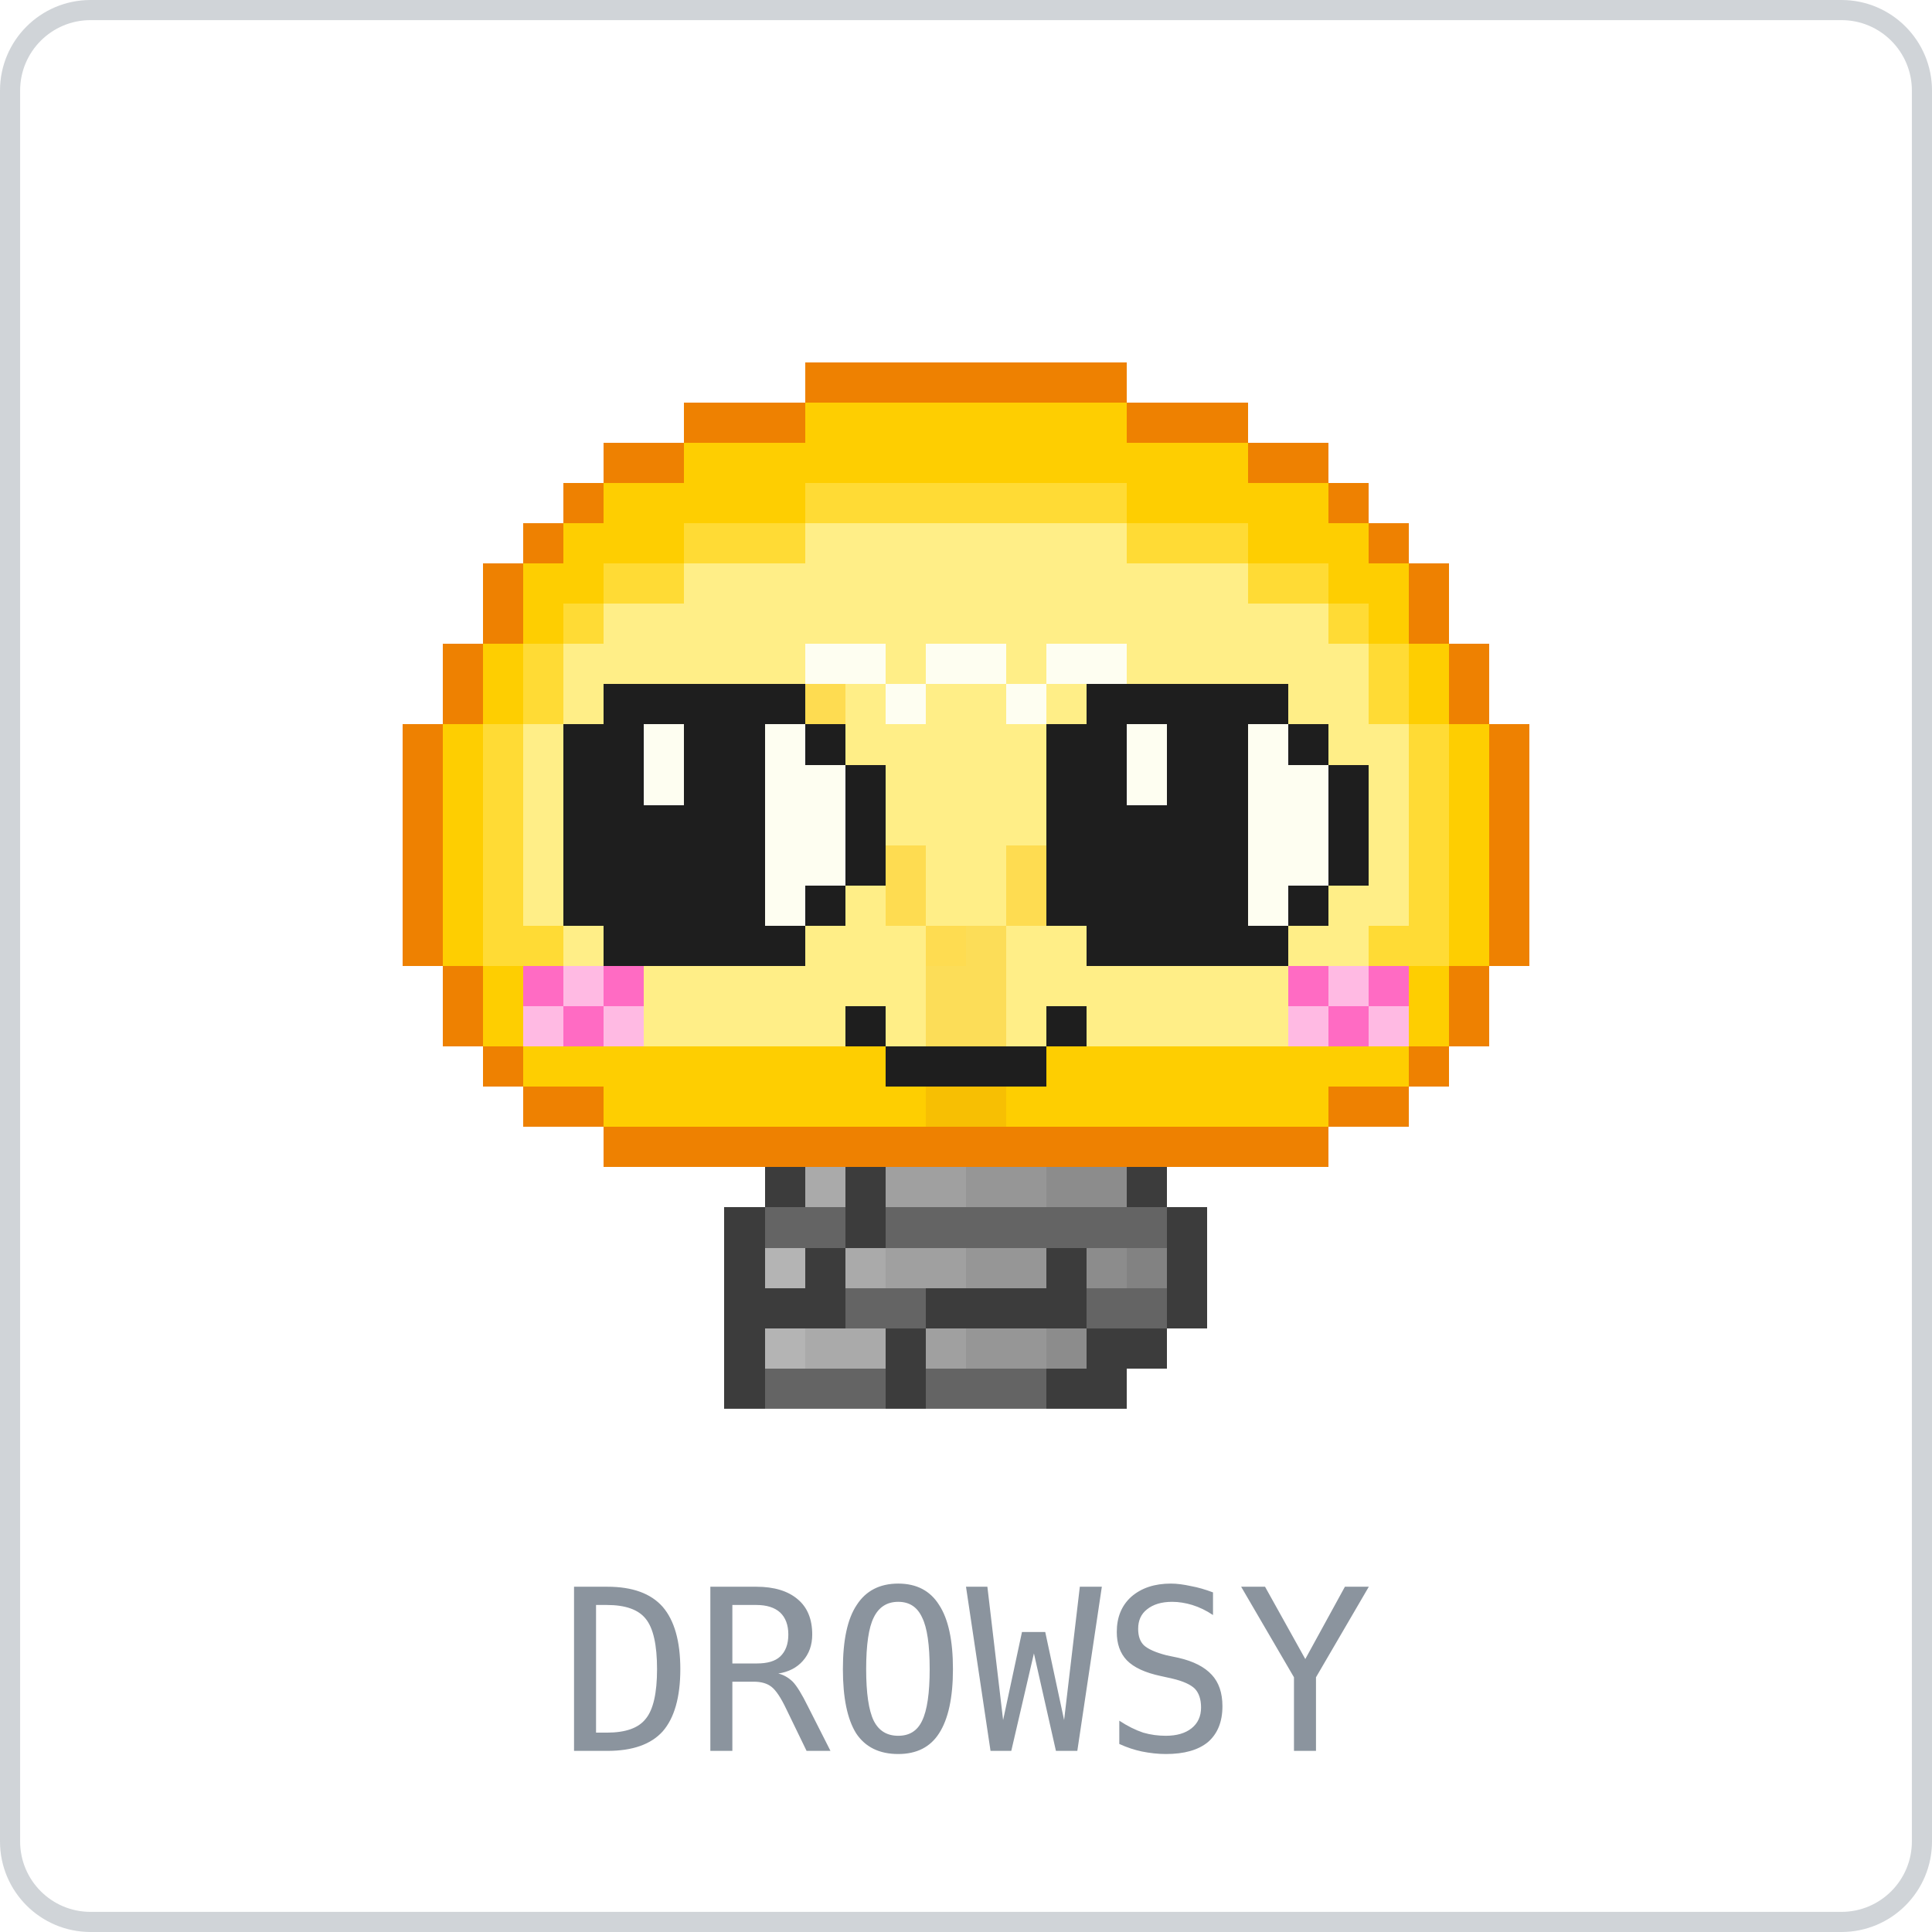
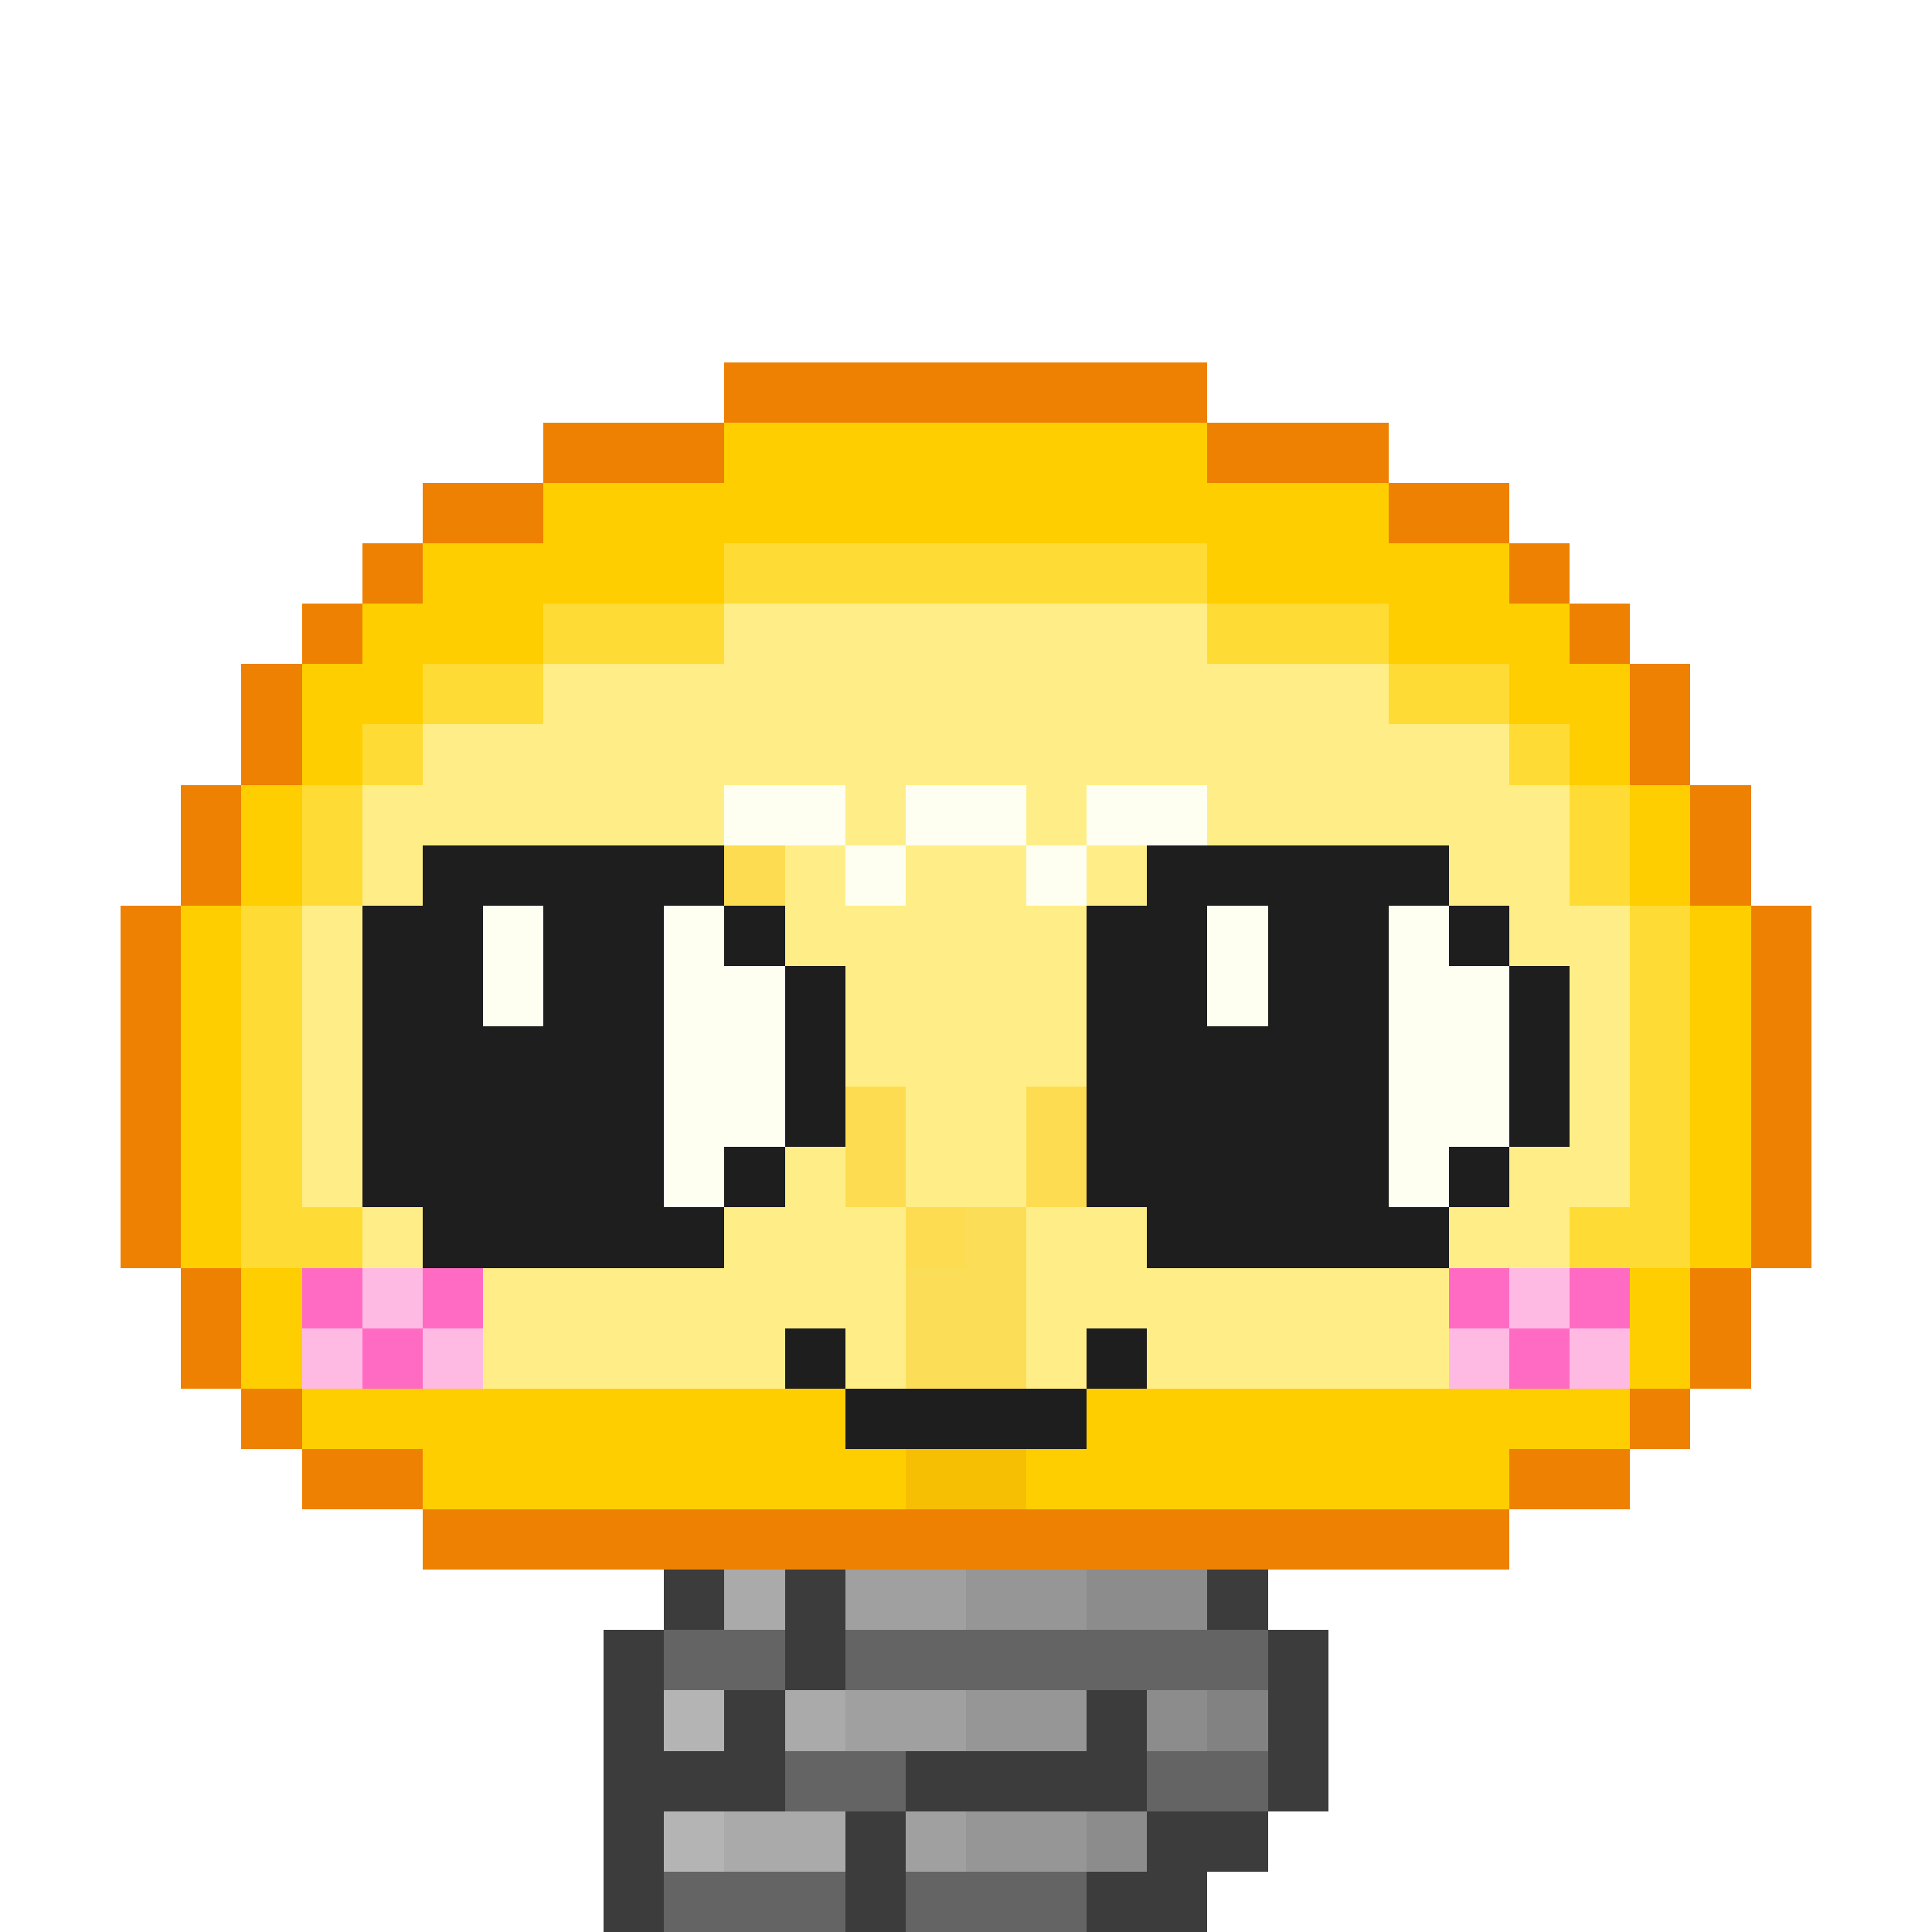
- <svg xmlns="http://www.w3.org/2000/svg" width="48" height="48" viewBox="0 0 48 48">
+ <svg xmlns="http://www.w3.org/2000/svg" width="32" height="32" viewBox="0 0 32 32">
  <defs>
    <clipPath id="frame">
      <rect width="32" height="32" />
    </clipPath>
  </defs>
-   <rect x=".25" y=".25" width="47.5" height="47.5" rx="2" fill="none" stroke="#8B949E" stroke-opacity=".4" stroke-width=".5" />
-   <text x="24.0" y="43.5" text-anchor="middle" font-size="5.6" fill="#8B949E" font-family="ui-monospace, SFMono-Regular, Menlo, Consolas, monospace">DROWSY</text>
-   <g transform="translate(8 3)" clip-path="url(#frame)" shape-rendering="crispEdges">
+   <g transform="translate(0 0)" clip-path="url(#frame)" shape-rendering="crispEdges">
    <g>
      <animateTransform attributeName="transform" type="translate" calcMode="discrete" repeatCount="indefinite" dur="10000ms" values="0 0;-32 0;-64 0;-96 0;-128 0" keyTimes="0;0.2;0.4;0.6;0.8" />
      <path fill="#FFEE87" d="M12 10h8v1h-8zM44 10h8v1h-8zM76 10h8v1h-8zM108 10h8v1h-8zM140 10h8v1h-8zM9 11h14v1h-14zM41 11h14v1h-14zM73 11h14v1h-14zM105 11h14v1h-14zM137 11h14v1h-14zM7 12h18v1h-18zM39 12h18v1h-18zM71 12h18v1h-18zM103 12h18v1h-18zM135 12h18v1h-18zM6 13h6v1h-6zM14 13h1v1h-1zM17 13h1v1h-1zM20 13h6v1h-6zM38 13h6v1h-6zM46 13h1v1h-1zM49 13h1v1h-1zM52 13h6v1h-6zM70 13h6v1h-6zM78 13h1v1h-1zM81 13h1v1h-1zM84 13h6v1h-6zM102 13h6v1h-6zM110 13h1v1h-1zM113 13h1v1h-1zM116 13h6v1h-6zM134 13h6v1h-6zM142 13h1v1h-1zM145 13h1v1h-1zM148 13h6v1h-6zM6 14h1v1h-1zM13 14h1v1h-1zM15 14h2v1h-2zM18 14h1v1h-1zM24 14h2v1h-2zM38 14h6v1h-6zM45 14h1v1h-1zM47 14h2v1h-2zM50 14h1v1h-1zM52 14h6v1h-6zM70 14h6v1h-6zM77 14h1v1h-1zM79 14h2v1h-2zM82 14h1v1h-1zM84 14h6v1h-6zM102 14h6v1h-6zM109 14h1v1h-1zM111 14h2v1h-2zM114 14h1v1h-1zM116 14h6v1h-6zM134 14h6v1h-6zM141 14h1v1h-1zM143 14h2v1h-2zM146 14h1v1h-1zM148 14h6v1h-6zM5 15h1v1h-1zM13 15h5v1h-5zM25 15h2v1h-2zM37 15h2v1h-2zM45 15h6v1h-6zM57 15h2v1h-2zM69 15h7v1h-7zM77 15h6v1h-6zM84 15h7v1h-7zM101 15h7v1h-7zM109 15h6v1h-6zM116 15h7v1h-7zM133 15h7v1h-7zM141 15h6v1h-6zM148 15h7v1h-7zM5 16h1v1h-1zM14 16h4v1h-4zM26 16h1v1h-1zM37 16h1v1h-1zM46 16h4v1h-4zM58 16h1v1h-1zM69 16h2v1h-2zM78 16h4v1h-4zM89 16h2v1h-2zM101 16h8v1h-8zM110 16h4v1h-4zM115 16h8v1h-8zM133 16h8v1h-8zM142 16h4v1h-4zM147 16h8v1h-8zM5 17h1v1h-1zM14 17h4v1h-4zM26 17h1v1h-1zM37 17h1v1h-1zM46 17h4v1h-4zM58 17h1v1h-1zM69 17h1v1h-1zM78 17h4v1h-4zM90 17h1v1h-1zM101 17h2v1h-2zM110 17h4v1h-4zM121 17h2v1h-2zM133 17h8v1h-8zM142 17h4v1h-4zM147 17h8v1h-8zM5 18h1v1h-1zM15 18h2v1h-2zM26 18h1v1h-1zM37 18h1v1h-1zM47 18h2v1h-2zM58 18h1v1h-1zM69 18h1v1h-1zM79 18h2v1h-2zM90 18h1v1h-1zM101 18h1v1h-1zM111 18h2v1h-2zM122 18h1v1h-1zM133 18h9v1h-9zM143 18h2v1h-2zM146 18h9v1h-9zM5 19h1v1h-1zM13 19h1v1h-1zM15 19h2v1h-2zM25 19h2v1h-2zM37 19h1v1h-1zM45 19h1v1h-1zM47 19h2v1h-2zM57 19h2v1h-2zM69 19h1v1h-1zM77 19h1v1h-1zM79 19h2v1h-2zM89 19h2v1h-2zM101 19h1v1h-1zM109 19h1v1h-1zM111 19h2v1h-2zM121 19h2v1h-2zM133 19h1v1h-1zM135 19h5v1h-5zM143 19h2v1h-2zM147 19h5v1h-5zM154 19h1v1h-1zM6 20h1v1h-1zM12 20h3v1h-3zM17 20h2v1h-2zM24 20h2v1h-2zM38 20h1v1h-1zM44 20h3v1h-3zM49 20h2v1h-2zM56 20h2v1h-2zM70 20h1v1h-1zM76 20h3v1h-3zM81 20h2v1h-2zM88 20h2v1h-2zM102 20h1v1h-1zM108 20h3v1h-3zM113 20h2v1h-2zM120 20h2v1h-2zM134 20h1v1h-1zM140 20h3v1h-3zM145 20h2v1h-2zM152 20h2v1h-2zM8 21h7v1h-7zM17 21h7v1h-7zM40 21h7v1h-7zM49 21h7v1h-7zM72 21h7v1h-7zM81 21h7v1h-7zM104 21h7v1h-7zM113 21h7v1h-7zM136 21h7v1h-7zM145 21h7v1h-7zM8 22h5v1h-5zM14 22h1v1h-1zM17 22h1v1h-1zM19 22h5v1h-5zM40 22h5v1h-5zM46 22h1v1h-1zM49 22h1v1h-1zM51 22h5v1h-5zM72 22h5v1h-5zM78 22h1v1h-1zM81 22h1v1h-1zM83 22h5v1h-5zM104 22h5v1h-5zM110 22h1v1h-1zM113 22h1v1h-1zM115 22h5v1h-5zM136 22h5v1h-5zM142 22h1v1h-1zM145 22h1v1h-1zM147 22h5v1h-5z" />
      <path fill="#EE8101" d="M12 6h8v1h-8zM44 6h8v1h-8zM76 6h8v1h-8zM108 6h8v1h-8zM140 6h8v1h-8zM9 7h3v1h-3zM20 7h3v1h-3zM41 7h3v1h-3zM52 7h3v1h-3zM73 7h3v1h-3zM84 7h3v1h-3zM105 7h3v1h-3zM116 7h3v1h-3zM137 7h3v1h-3zM148 7h3v1h-3zM7 8h2v1h-2zM23 8h2v1h-2zM39 8h2v1h-2zM55 8h2v1h-2zM71 8h2v1h-2zM87 8h2v1h-2zM103 8h2v1h-2zM119 8h2v1h-2zM135 8h2v1h-2zM151 8h2v1h-2zM6 9h1v1h-1zM25 9h1v1h-1zM38 9h1v1h-1zM57 9h1v1h-1zM70 9h1v1h-1zM89 9h1v1h-1zM102 9h1v1h-1zM121 9h1v1h-1zM134 9h1v1h-1zM153 9h1v1h-1zM5 10h1v1h-1zM26 10h1v1h-1zM37 10h1v1h-1zM58 10h1v1h-1zM69 10h1v1h-1zM90 10h1v1h-1zM101 10h1v1h-1zM122 10h1v1h-1zM133 10h1v1h-1zM154 10h1v1h-1zM4 11h1v1h-1zM27 11h1v1h-1zM36 11h1v1h-1zM59 11h1v1h-1zM68 11h1v1h-1zM91 11h1v1h-1zM100 11h1v1h-1zM123 11h1v1h-1zM132 11h1v1h-1zM155 11h1v1h-1zM4 12h1v1h-1zM27 12h1v1h-1zM36 12h1v1h-1zM59 12h1v1h-1zM68 12h1v1h-1zM91 12h1v1h-1zM100 12h1v1h-1zM123 12h1v1h-1zM132 12h1v1h-1zM155 12h1v1h-1zM3 13h1v1h-1zM28 13h1v1h-1zM35 13h1v1h-1zM60 13h1v1h-1zM67 13h1v1h-1zM92 13h1v1h-1zM99 13h1v1h-1zM124 13h1v1h-1zM131 13h1v1h-1zM156 13h1v1h-1zM3 14h1v1h-1zM28 14h1v1h-1zM35 14h1v1h-1zM60 14h1v1h-1zM67 14h1v1h-1zM92 14h1v1h-1zM99 14h1v1h-1zM124 14h1v1h-1zM131 14h1v1h-1zM156 14h1v1h-1zM2 15h1v1h-1zM29 15h1v1h-1zM34 15h1v1h-1zM61 15h1v1h-1zM66 15h1v1h-1zM93 15h1v1h-1zM98 15h1v1h-1zM125 15h1v1h-1zM130 15h1v1h-1zM157 15h1v1h-1zM2 16h1v1h-1zM29 16h1v1h-1zM34 16h1v1h-1zM61 16h1v1h-1zM66 16h1v1h-1zM93 16h1v1h-1zM98 16h1v1h-1zM125 16h1v1h-1zM130 16h1v1h-1zM157 16h1v1h-1zM2 17h1v1h-1zM29 17h1v1h-1zM34 17h1v1h-1zM61 17h1v1h-1zM66 17h1v1h-1zM93 17h1v1h-1zM98 17h1v1h-1zM125 17h1v1h-1zM130 17h1v1h-1zM157 17h1v1h-1zM2 18h1v1h-1zM29 18h1v1h-1zM34 18h1v1h-1zM61 18h1v1h-1zM66 18h1v1h-1zM93 18h1v1h-1zM98 18h1v1h-1zM125 18h1v1h-1zM130 18h1v1h-1zM157 18h1v1h-1zM2 19h1v1h-1zM29 19h1v1h-1zM34 19h1v1h-1zM61 19h1v1h-1zM66 19h1v1h-1zM93 19h1v1h-1zM98 19h1v1h-1zM125 19h1v1h-1zM130 19h1v1h-1zM157 19h1v1h-1zM2 20h1v1h-1zM29 20h1v1h-1zM34 20h1v1h-1zM61 20h1v1h-1zM66 20h1v1h-1zM93 20h1v1h-1zM98 20h1v1h-1zM125 20h1v1h-1zM130 20h1v1h-1zM157 20h1v1h-1zM3 21h1v1h-1zM28 21h1v1h-1zM35 21h1v1h-1zM60 21h1v1h-1zM67 21h1v1h-1zM92 21h1v1h-1zM99 21h1v1h-1zM124 21h1v1h-1zM131 21h1v1h-1zM156 21h1v1h-1zM3 22h1v1h-1zM28 22h1v1h-1zM35 22h1v1h-1zM60 22h1v1h-1zM67 22h1v1h-1zM92 22h1v1h-1zM99 22h1v1h-1zM124 22h1v1h-1zM131 22h1v1h-1zM156 22h1v1h-1zM4 23h1v1h-1zM27 23h1v1h-1zM36 23h1v1h-1zM59 23h1v1h-1zM68 23h1v1h-1zM91 23h1v1h-1zM100 23h1v1h-1zM123 23h1v1h-1zM132 23h1v1h-1zM155 23h1v1h-1zM5 24h2v1h-2zM25 24h2v1h-2zM37 24h2v1h-2zM57 24h2v1h-2zM69 24h2v1h-2zM89 24h2v1h-2zM101 24h2v1h-2zM121 24h2v1h-2zM133 24h2v1h-2zM153 24h2v1h-2zM7 25h18v1h-18zM39 25h18v1h-18zM71 25h18v1h-18zM103 25h18v1h-18zM135 25h18v1h-18z" />
      <path fill="#FECE01" d="M12 7h8v1h-8zM44 7h8v1h-8zM76 7h8v1h-8zM108 7h8v1h-8zM140 7h8v1h-8zM9 8h14v1h-14zM41 8h14v1h-14zM73 8h14v1h-14zM105 8h14v1h-14zM137 8h14v1h-14zM7 9h5v1h-5zM20 9h5v1h-5zM39 9h5v1h-5zM52 9h5v1h-5zM71 9h5v1h-5zM84 9h5v1h-5zM103 9h5v1h-5zM116 9h5v1h-5zM135 9h5v1h-5zM148 9h5v1h-5zM6 10h3v1h-3zM23 10h3v1h-3zM38 10h3v1h-3zM55 10h3v1h-3zM70 10h3v1h-3zM87 10h3v1h-3zM102 10h3v1h-3zM119 10h3v1h-3zM134 10h3v1h-3zM151 10h3v1h-3zM5 11h2v1h-2zM25 11h2v1h-2zM37 11h2v1h-2zM57 11h2v1h-2zM69 11h2v1h-2zM89 11h2v1h-2zM101 11h2v1h-2zM121 11h2v1h-2zM133 11h2v1h-2zM153 11h2v1h-2zM5 12h1v1h-1zM26 12h1v1h-1zM37 12h1v1h-1zM58 12h1v1h-1zM69 12h1v1h-1zM90 12h1v1h-1zM101 12h1v1h-1zM122 12h1v1h-1zM133 12h1v1h-1zM154 12h1v1h-1zM4 13h1v1h-1zM27 13h1v1h-1zM36 13h1v1h-1zM59 13h1v1h-1zM68 13h1v1h-1zM91 13h1v1h-1zM100 13h1v1h-1zM123 13h1v1h-1zM132 13h1v1h-1zM155 13h1v1h-1zM4 14h1v1h-1zM27 14h1v1h-1zM36 14h1v1h-1zM59 14h1v1h-1zM68 14h1v1h-1zM91 14h1v1h-1zM100 14h1v1h-1zM123 14h1v1h-1zM132 14h1v1h-1zM155 14h1v1h-1zM3 15h1v1h-1zM28 15h1v1h-1zM35 15h1v1h-1zM60 15h1v1h-1zM67 15h1v1h-1zM92 15h1v1h-1zM99 15h1v1h-1zM124 15h1v1h-1zM131 15h1v1h-1zM156 15h1v1h-1zM3 16h1v1h-1zM28 16h1v1h-1zM35 16h1v1h-1zM60 16h1v1h-1zM67 16h1v1h-1zM92 16h1v1h-1zM99 16h1v1h-1zM124 16h1v1h-1zM131 16h1v1h-1zM156 16h1v1h-1zM3 17h1v1h-1zM28 17h1v1h-1zM35 17h1v1h-1zM60 17h1v1h-1zM67 17h1v1h-1zM92 17h1v1h-1zM99 17h1v1h-1zM124 17h1v1h-1zM131 17h1v1h-1zM156 17h1v1h-1zM3 18h1v1h-1zM28 18h1v1h-1zM35 18h1v1h-1zM60 18h1v1h-1zM67 18h1v1h-1zM92 18h1v1h-1zM99 18h1v1h-1zM124 18h1v1h-1zM131 18h1v1h-1zM156 18h1v1h-1zM3 19h1v1h-1zM28 19h1v1h-1zM35 19h1v1h-1zM60 19h1v1h-1zM67 19h1v1h-1zM92 19h1v1h-1zM99 19h1v1h-1zM124 19h1v1h-1zM131 19h1v1h-1zM156 19h1v1h-1zM3 20h1v1h-1zM28 20h1v1h-1zM35 20h1v1h-1zM60 20h1v1h-1zM67 20h1v1h-1zM92 20h1v1h-1zM99 20h1v1h-1zM124 20h1v1h-1zM131 20h1v1h-1zM156 20h1v1h-1zM4 21h1v1h-1zM27 21h1v1h-1zM36 21h1v1h-1zM59 21h1v1h-1zM68 21h1v1h-1zM91 21h1v1h-1zM100 21h1v1h-1zM123 21h1v1h-1zM132 21h1v1h-1zM155 21h1v1h-1zM4 22h1v1h-1zM27 22h1v1h-1zM36 22h1v1h-1zM59 22h1v1h-1zM68 22h1v1h-1zM91 22h1v1h-1zM100 22h1v1h-1zM123 22h1v1h-1zM132 22h1v1h-1zM155 22h1v1h-1zM5 23h9v1h-9zM18 23h9v1h-9zM37 23h9v1h-9zM50 23h9v1h-9zM69 23h9v1h-9zM82 23h9v1h-9zM101 23h9v1h-9zM114 23h9v1h-9zM133 23h9v1h-9zM146 23h9v1h-9zM7 24h8v1h-8zM17 24h8v1h-8zM39 24h8v1h-8zM49 24h8v1h-8zM71 24h8v1h-8zM81 24h8v1h-8zM103 24h8v1h-8zM113 24h8v1h-8zM135 24h8v1h-8zM145 24h8v1h-8z" />
      <path fill="#FFDB35" d="M12 9h8v1h-8zM44 9h8v1h-8zM76 9h8v1h-8zM108 9h8v1h-8zM140 9h8v1h-8zM9 10h3v1h-3zM20 10h3v1h-3zM41 10h3v1h-3zM52 10h3v1h-3zM73 10h3v1h-3zM84 10h3v1h-3zM105 10h3v1h-3zM116 10h3v1h-3zM137 10h3v1h-3zM148 10h3v1h-3zM7 11h2v1h-2zM23 11h2v1h-2zM39 11h2v1h-2zM55 11h2v1h-2zM71 11h2v1h-2zM87 11h2v1h-2zM103 11h2v1h-2zM119 11h2v1h-2zM135 11h2v1h-2zM151 11h2v1h-2zM6 12h1v1h-1zM25 12h1v1h-1zM38 12h1v1h-1zM57 12h1v1h-1zM70 12h1v1h-1zM89 12h1v1h-1zM102 12h1v1h-1zM121 12h1v1h-1zM134 12h1v1h-1zM153 12h1v1h-1zM5 13h1v1h-1zM26 13h1v1h-1zM37 13h1v1h-1zM58 13h1v1h-1zM69 13h1v1h-1zM90 13h1v1h-1zM101 13h1v1h-1zM122 13h1v1h-1zM133 13h1v1h-1zM154 13h1v1h-1zM5 14h1v1h-1zM26 14h1v1h-1zM37 14h1v1h-1zM58 14h1v1h-1zM69 14h1v1h-1zM90 14h1v1h-1zM101 14h1v1h-1zM122 14h1v1h-1zM133 14h1v1h-1zM154 14h1v1h-1zM4 15h1v1h-1zM27 15h1v1h-1zM36 15h1v1h-1zM59 15h1v1h-1zM68 15h1v1h-1zM91 15h1v1h-1zM100 15h1v1h-1zM123 15h1v1h-1zM132 15h1v1h-1zM155 15h1v1h-1zM4 16h1v1h-1zM27 16h1v1h-1zM36 16h1v1h-1zM59 16h1v1h-1zM68 16h1v1h-1zM91 16h1v1h-1zM100 16h1v1h-1zM123 16h1v1h-1zM132 16h1v1h-1zM155 16h1v1h-1zM4 17h1v1h-1zM27 17h1v1h-1zM36 17h1v1h-1zM59 17h1v1h-1zM68 17h1v1h-1zM91 17h1v1h-1zM100 17h1v1h-1zM123 17h1v1h-1zM132 17h1v1h-1zM155 17h1v1h-1zM4 18h1v1h-1zM27 18h1v1h-1zM36 18h1v1h-1zM59 18h1v1h-1zM68 18h1v1h-1zM91 18h1v1h-1zM100 18h1v1h-1zM123 18h1v1h-1zM132 18h1v1h-1zM155 18h1v1h-1zM4 19h1v1h-1zM27 19h1v1h-1zM36 19h1v1h-1zM59 19h1v1h-1zM68 19h1v1h-1zM91 19h1v1h-1zM100 19h1v1h-1zM123 19h1v1h-1zM132 19h1v1h-1zM155 19h1v1h-1zM4 20h2v1h-2zM26 20h2v1h-2zM36 20h2v1h-2zM58 20h2v1h-2zM68 20h2v1h-2zM90 20h2v1h-2zM100 20h2v1h-2zM122 20h2v1h-2zM132 20h2v1h-2zM154 20h2v1h-2z" />
      <path fill="#1E1E1E" d="M7 14h5v1h-5zM19 14h5v1h-5zM6 15h2v1h-2zM9 15h2v1h-2zM12 15h1v1h-1zM18 15h2v1h-2zM21 15h2v1h-2zM24 15h1v1h-1zM39 15h6v1h-6zM51 15h6v1h-6zM6 16h2v1h-2zM9 16h2v1h-2zM13 16h1v1h-1zM18 16h2v1h-2zM21 16h2v1h-2zM25 16h1v1h-1zM38 16h2v1h-2zM41 16h2v1h-2zM45 16h1v1h-1zM50 16h2v1h-2zM53 16h2v1h-2zM57 16h1v1h-1zM71 16h6v1h-6zM83 16h6v1h-6zM6 17h5v1h-5zM13 17h1v1h-1zM18 17h5v1h-5zM25 17h1v1h-1zM38 17h5v1h-5zM45 17h1v1h-1zM50 17h5v1h-5zM57 17h1v1h-1zM70 17h2v1h-2zM73 17h2v1h-2zM77 17h1v1h-1zM82 17h2v1h-2zM85 17h2v1h-2zM89 17h1v1h-1zM103 17h6v1h-6zM115 17h6v1h-6zM6 18h5v1h-5zM13 18h1v1h-1zM18 18h5v1h-5zM25 18h1v1h-1zM38 18h5v1h-5zM45 18h1v1h-1zM50 18h5v1h-5zM57 18h1v1h-1zM70 18h5v1h-5zM77 18h1v1h-1zM82 18h5v1h-5zM89 18h1v1h-1zM102 18h2v1h-2zM105 18h2v1h-2zM109 18h1v1h-1zM114 18h2v1h-2zM117 18h2v1h-2zM121 18h1v1h-1zM6 19h5v1h-5zM12 19h1v1h-1zM18 19h5v1h-5zM24 19h1v1h-1zM38 19h5v1h-5zM44 19h1v1h-1zM50 19h5v1h-5zM56 19h1v1h-1zM70 19h5v1h-5zM76 19h1v1h-1zM82 19h5v1h-5zM88 19h1v1h-1zM102 19h5v1h-5zM108 19h1v1h-1zM114 19h5v1h-5zM120 19h1v1h-1zM134 19h1v1h-1zM140 19h2v1h-2zM146 19h1v1h-1zM152 19h2v1h-2zM7 20h5v1h-5zM19 20h5v1h-5zM39 20h5v1h-5zM51 20h5v1h-5zM71 20h5v1h-5zM83 20h5v1h-5zM103 20h5v1h-5zM115 20h5v1h-5zM135 20h5v1h-5zM147 20h5v1h-5zM13 22h1v1h-1zM18 22h1v1h-1zM45 22h1v1h-1zM50 22h1v1h-1zM77 22h1v1h-1zM82 22h1v1h-1zM109 22h1v1h-1zM114 22h1v1h-1zM141 22h1v1h-1zM146 22h1v1h-1zM14 23h4v1h-4zM46 23h4v1h-4zM78 23h4v1h-4zM110 23h4v1h-4zM142 23h4v1h-4z" />
      <path fill="#3C3C3C" d="M11 26h1v1h-1zM13 26h1v1h-1zM20 26h1v1h-1zM43 26h1v1h-1zM45 26h1v1h-1zM52 26h1v1h-1zM75 26h1v1h-1zM77 26h1v1h-1zM84 26h1v1h-1zM107 26h1v1h-1zM109 26h1v1h-1zM116 26h1v1h-1zM139 26h1v1h-1zM141 26h1v1h-1zM148 26h1v1h-1zM10 27h1v1h-1zM13 27h1v1h-1zM21 27h1v1h-1zM42 27h1v1h-1zM45 27h1v1h-1zM53 27h1v1h-1zM74 27h1v1h-1zM77 27h1v1h-1zM85 27h1v1h-1zM106 27h1v1h-1zM109 27h1v1h-1zM117 27h1v1h-1zM138 27h1v1h-1zM141 27h1v1h-1zM149 27h1v1h-1zM10 28h1v1h-1zM12 28h1v1h-1zM18 28h1v1h-1zM21 28h1v1h-1zM42 28h1v1h-1zM44 28h1v1h-1zM50 28h1v1h-1zM53 28h1v1h-1zM74 28h1v1h-1zM76 28h1v1h-1zM82 28h1v1h-1zM85 28h1v1h-1zM106 28h1v1h-1zM108 28h1v1h-1zM114 28h1v1h-1zM117 28h1v1h-1zM138 28h1v1h-1zM140 28h1v1h-1zM146 28h1v1h-1zM149 28h1v1h-1zM10 29h3v1h-3zM15 29h4v1h-4zM21 29h1v1h-1zM42 29h3v1h-3zM47 29h4v1h-4zM53 29h1v1h-1zM74 29h3v1h-3zM79 29h4v1h-4zM85 29h1v1h-1zM106 29h3v1h-3zM111 29h4v1h-4zM117 29h1v1h-1zM138 29h3v1h-3zM143 29h4v1h-4zM149 29h1v1h-1zM10 30h1v1h-1zM14 30h1v1h-1zM19 30h2v1h-2zM42 30h1v1h-1zM46 30h1v1h-1zM51 30h2v1h-2zM74 30h1v1h-1zM78 30h1v1h-1zM83 30h2v1h-2zM106 30h1v1h-1zM110 30h1v1h-1zM115 30h2v1h-2zM138 30h1v1h-1zM142 30h1v1h-1zM147 30h2v1h-2zM10 31h1v1h-1zM14 31h1v1h-1zM18 31h2v1h-2zM42 31h1v1h-1zM46 31h1v1h-1zM50 31h2v1h-2zM74 31h1v1h-1zM78 31h1v1h-1zM82 31h2v1h-2zM106 31h1v1h-1zM110 31h1v1h-1zM114 31h2v1h-2zM138 31h1v1h-1zM142 31h1v1h-1zM146 31h2v1h-2z" />
      <path fill="#FEFEF1" d="M12 13h2v1h-2zM15 13h2v1h-2zM18 13h2v1h-2zM44 13h2v1h-2zM47 13h2v1h-2zM50 13h2v1h-2zM76 13h2v1h-2zM79 13h2v1h-2zM82 13h2v1h-2zM108 13h2v1h-2zM111 13h2v1h-2zM114 13h2v1h-2zM140 13h2v1h-2zM143 13h2v1h-2zM146 13h2v1h-2zM14 14h1v1h-1zM17 14h1v1h-1zM46 14h1v1h-1zM49 14h1v1h-1zM78 14h1v1h-1zM81 14h1v1h-1zM110 14h1v1h-1zM113 14h1v1h-1zM142 14h1v1h-1zM145 14h1v1h-1zM8 15h1v1h-1zM11 15h1v1h-1zM20 15h1v1h-1zM23 15h1v1h-1zM8 16h1v1h-1zM11 16h2v1h-2zM20 16h1v1h-1zM23 16h2v1h-2zM40 16h1v1h-1zM43 16h2v1h-2zM52 16h1v1h-1zM55 16h2v1h-2zM11 17h2v1h-2zM23 17h2v1h-2zM43 17h2v1h-2zM55 17h2v1h-2zM72 17h1v1h-1zM75 17h2v1h-2zM84 17h1v1h-1zM87 17h2v1h-2zM11 18h2v1h-2zM23 18h2v1h-2zM43 18h2v1h-2zM55 18h2v1h-2zM75 18h2v1h-2zM87 18h2v1h-2zM104 18h1v1h-1zM107 18h2v1h-2zM116 18h1v1h-1zM119 18h2v1h-2zM11 19h1v1h-1zM23 19h1v1h-1zM43 19h1v1h-1zM55 19h1v1h-1zM75 19h1v1h-1zM87 19h1v1h-1zM107 19h1v1h-1zM119 19h1v1h-1z" />
      <path fill="#FEDC51" d="M12 14h1v1h-1zM44 14h1v1h-1zM51 14h1v1h-1zM76 14h1v1h-1zM83 14h1v1h-1zM108 14h1v1h-1zM115 14h1v1h-1zM140 14h1v1h-1zM147 14h1v1h-1zM76 15h1v1h-1zM83 15h1v1h-1zM108 15h1v1h-1zM115 15h1v1h-1zM140 15h1v1h-1zM147 15h1v1h-1zM77 16h1v1h-1zM82 16h1v1h-1zM109 16h1v1h-1zM114 16h1v1h-1zM141 16h1v1h-1zM146 16h1v1h-1zM109 17h1v1h-1zM114 17h1v1h-1zM141 17h1v1h-1zM146 17h1v1h-1zM14 18h1v1h-1zM17 18h1v1h-1zM46 18h1v1h-1zM49 18h1v1h-1zM78 18h1v1h-1zM81 18h1v1h-1zM110 18h1v1h-1zM113 18h1v1h-1zM142 18h1v1h-1zM145 18h1v1h-1zM14 19h1v1h-1zM17 19h1v1h-1zM46 19h1v1h-1zM49 19h1v1h-1zM78 19h1v1h-1zM81 19h1v1h-1zM110 19h1v1h-1zM113 19h1v1h-1zM142 19h1v1h-1zM145 19h1v1h-1zM15 20h1v1h-1zM47 20h1v1h-1zM79 20h1v1h-1zM111 20h1v1h-1zM143 20h1v1h-1z" />
      <path fill="#FF6BC3" d="M5 21h1v1h-1zM7 21h1v1h-1zM24 21h1v1h-1zM26 21h1v1h-1zM37 21h1v1h-1zM39 21h1v1h-1zM56 21h1v1h-1zM58 21h1v1h-1zM69 21h1v1h-1zM71 21h1v1h-1zM88 21h1v1h-1zM90 21h1v1h-1zM101 21h1v1h-1zM103 21h1v1h-1zM120 21h1v1h-1zM122 21h1v1h-1zM133 21h1v1h-1zM135 21h1v1h-1zM152 21h1v1h-1zM154 21h1v1h-1zM6 22h1v1h-1zM25 22h1v1h-1zM38 22h1v1h-1zM57 22h1v1h-1zM70 22h1v1h-1zM89 22h1v1h-1zM102 22h1v1h-1zM121 22h1v1h-1zM134 22h1v1h-1zM153 22h1v1h-1z" />
      <path fill="#FFBAE3" d="M6 21h1v1h-1zM25 21h1v1h-1zM38 21h1v1h-1zM57 21h1v1h-1zM70 21h1v1h-1zM89 21h1v1h-1zM102 21h1v1h-1zM121 21h1v1h-1zM134 21h1v1h-1zM153 21h1v1h-1zM5 22h1v1h-1zM7 22h1v1h-1zM24 22h1v1h-1zM26 22h1v1h-1zM37 22h1v1h-1zM39 22h1v1h-1zM56 22h1v1h-1zM58 22h1v1h-1zM69 22h1v1h-1zM71 22h1v1h-1zM88 22h1v1h-1zM90 22h1v1h-1zM101 22h1v1h-1zM103 22h1v1h-1zM120 22h1v1h-1zM122 22h1v1h-1zM133 22h1v1h-1zM135 22h1v1h-1zM152 22h1v1h-1zM154 22h1v1h-1z" />
      <path fill="#646464" d="M11 27h2v1h-2zM14 27h7v1h-7zM43 27h2v1h-2zM46 27h7v1h-7zM75 27h2v1h-2zM78 27h7v1h-7zM107 27h2v1h-2zM110 27h7v1h-7zM139 27h2v1h-2zM142 27h7v1h-7zM13 29h2v1h-2zM19 29h2v1h-2zM45 29h2v1h-2zM51 29h2v1h-2zM77 29h2v1h-2zM83 29h2v1h-2zM109 29h2v1h-2zM115 29h2v1h-2zM141 29h2v1h-2zM147 29h2v1h-2zM11 31h3v1h-3zM15 31h3v1h-3zM43 31h3v1h-3zM47 31h3v1h-3zM75 31h3v1h-3zM79 31h3v1h-3zM107 31h3v1h-3zM111 31h3v1h-3zM139 31h3v1h-3zM143 31h3v1h-3z" />
      <path fill="#FCDD58" d="M16 20h1v1h-1zM48 20h1v1h-1zM80 20h1v1h-1zM112 20h1v1h-1zM144 20h1v1h-1zM15 21h2v1h-2zM47 21h2v1h-2zM79 21h2v1h-2zM111 21h2v1h-2zM143 21h2v1h-2zM15 22h2v1h-2zM47 22h2v1h-2zM79 22h2v1h-2zM111 22h2v1h-2zM143 22h2v1h-2z" />
      <path fill="#AAAAAA" d="M12 26h1v1h-1zM44 26h1v1h-1zM76 26h1v1h-1zM108 26h1v1h-1zM140 26h1v1h-1zM13 28h1v1h-1zM45 28h1v1h-1zM77 28h1v1h-1zM109 28h1v1h-1zM141 28h1v1h-1zM12 30h2v1h-2zM44 30h2v1h-2zM76 30h2v1h-2zM108 30h2v1h-2zM140 30h2v1h-2z" />
      <path fill="#A0A0A0" d="M14 26h2v1h-2zM46 26h2v1h-2zM78 26h2v1h-2zM110 26h2v1h-2zM142 26h2v1h-2zM14 28h2v1h-2zM46 28h2v1h-2zM78 28h2v1h-2zM110 28h2v1h-2zM142 28h2v1h-2zM15 30h1v1h-1zM47 30h1v1h-1zM79 30h1v1h-1zM111 30h1v1h-1zM143 30h1v1h-1z" />
      <path fill="#969696" d="M16 26h2v1h-2zM48 26h2v1h-2zM80 26h2v1h-2zM112 26h2v1h-2zM144 26h2v1h-2zM16 28h2v1h-2zM48 28h2v1h-2zM80 28h2v1h-2zM112 28h2v1h-2zM144 28h2v1h-2zM16 30h2v1h-2zM48 30h2v1h-2zM80 30h2v1h-2zM112 30h2v1h-2zM144 30h2v1h-2z" />
      <path fill="#8C8C8C" d="M18 26h2v1h-2zM50 26h2v1h-2zM82 26h2v1h-2zM114 26h2v1h-2zM146 26h2v1h-2zM19 28h1v1h-1zM51 28h1v1h-1zM83 28h1v1h-1zM115 28h1v1h-1zM147 28h1v1h-1zM18 30h1v1h-1zM50 30h1v1h-1zM82 30h1v1h-1zM114 30h1v1h-1zM146 30h1v1h-1z" />
      <path fill="#B4B4B4" d="M11 28h1v1h-1zM43 28h1v1h-1zM75 28h1v1h-1zM107 28h1v1h-1zM139 28h1v1h-1zM11 30h1v1h-1zM43 30h1v1h-1zM75 30h1v1h-1zM107 30h1v1h-1zM139 30h1v1h-1z" />
      <path fill="#F7BF03" d="M15 24h2v1h-2zM47 24h2v1h-2zM79 24h2v1h-2zM111 24h2v1h-2zM143 24h2v1h-2z" />
      <path fill="#828282" d="M20 28h1v1h-1zM52 28h1v1h-1zM84 28h1v1h-1zM116 28h1v1h-1zM148 28h1v1h-1z" />
    </g>
  </g>
</svg>
